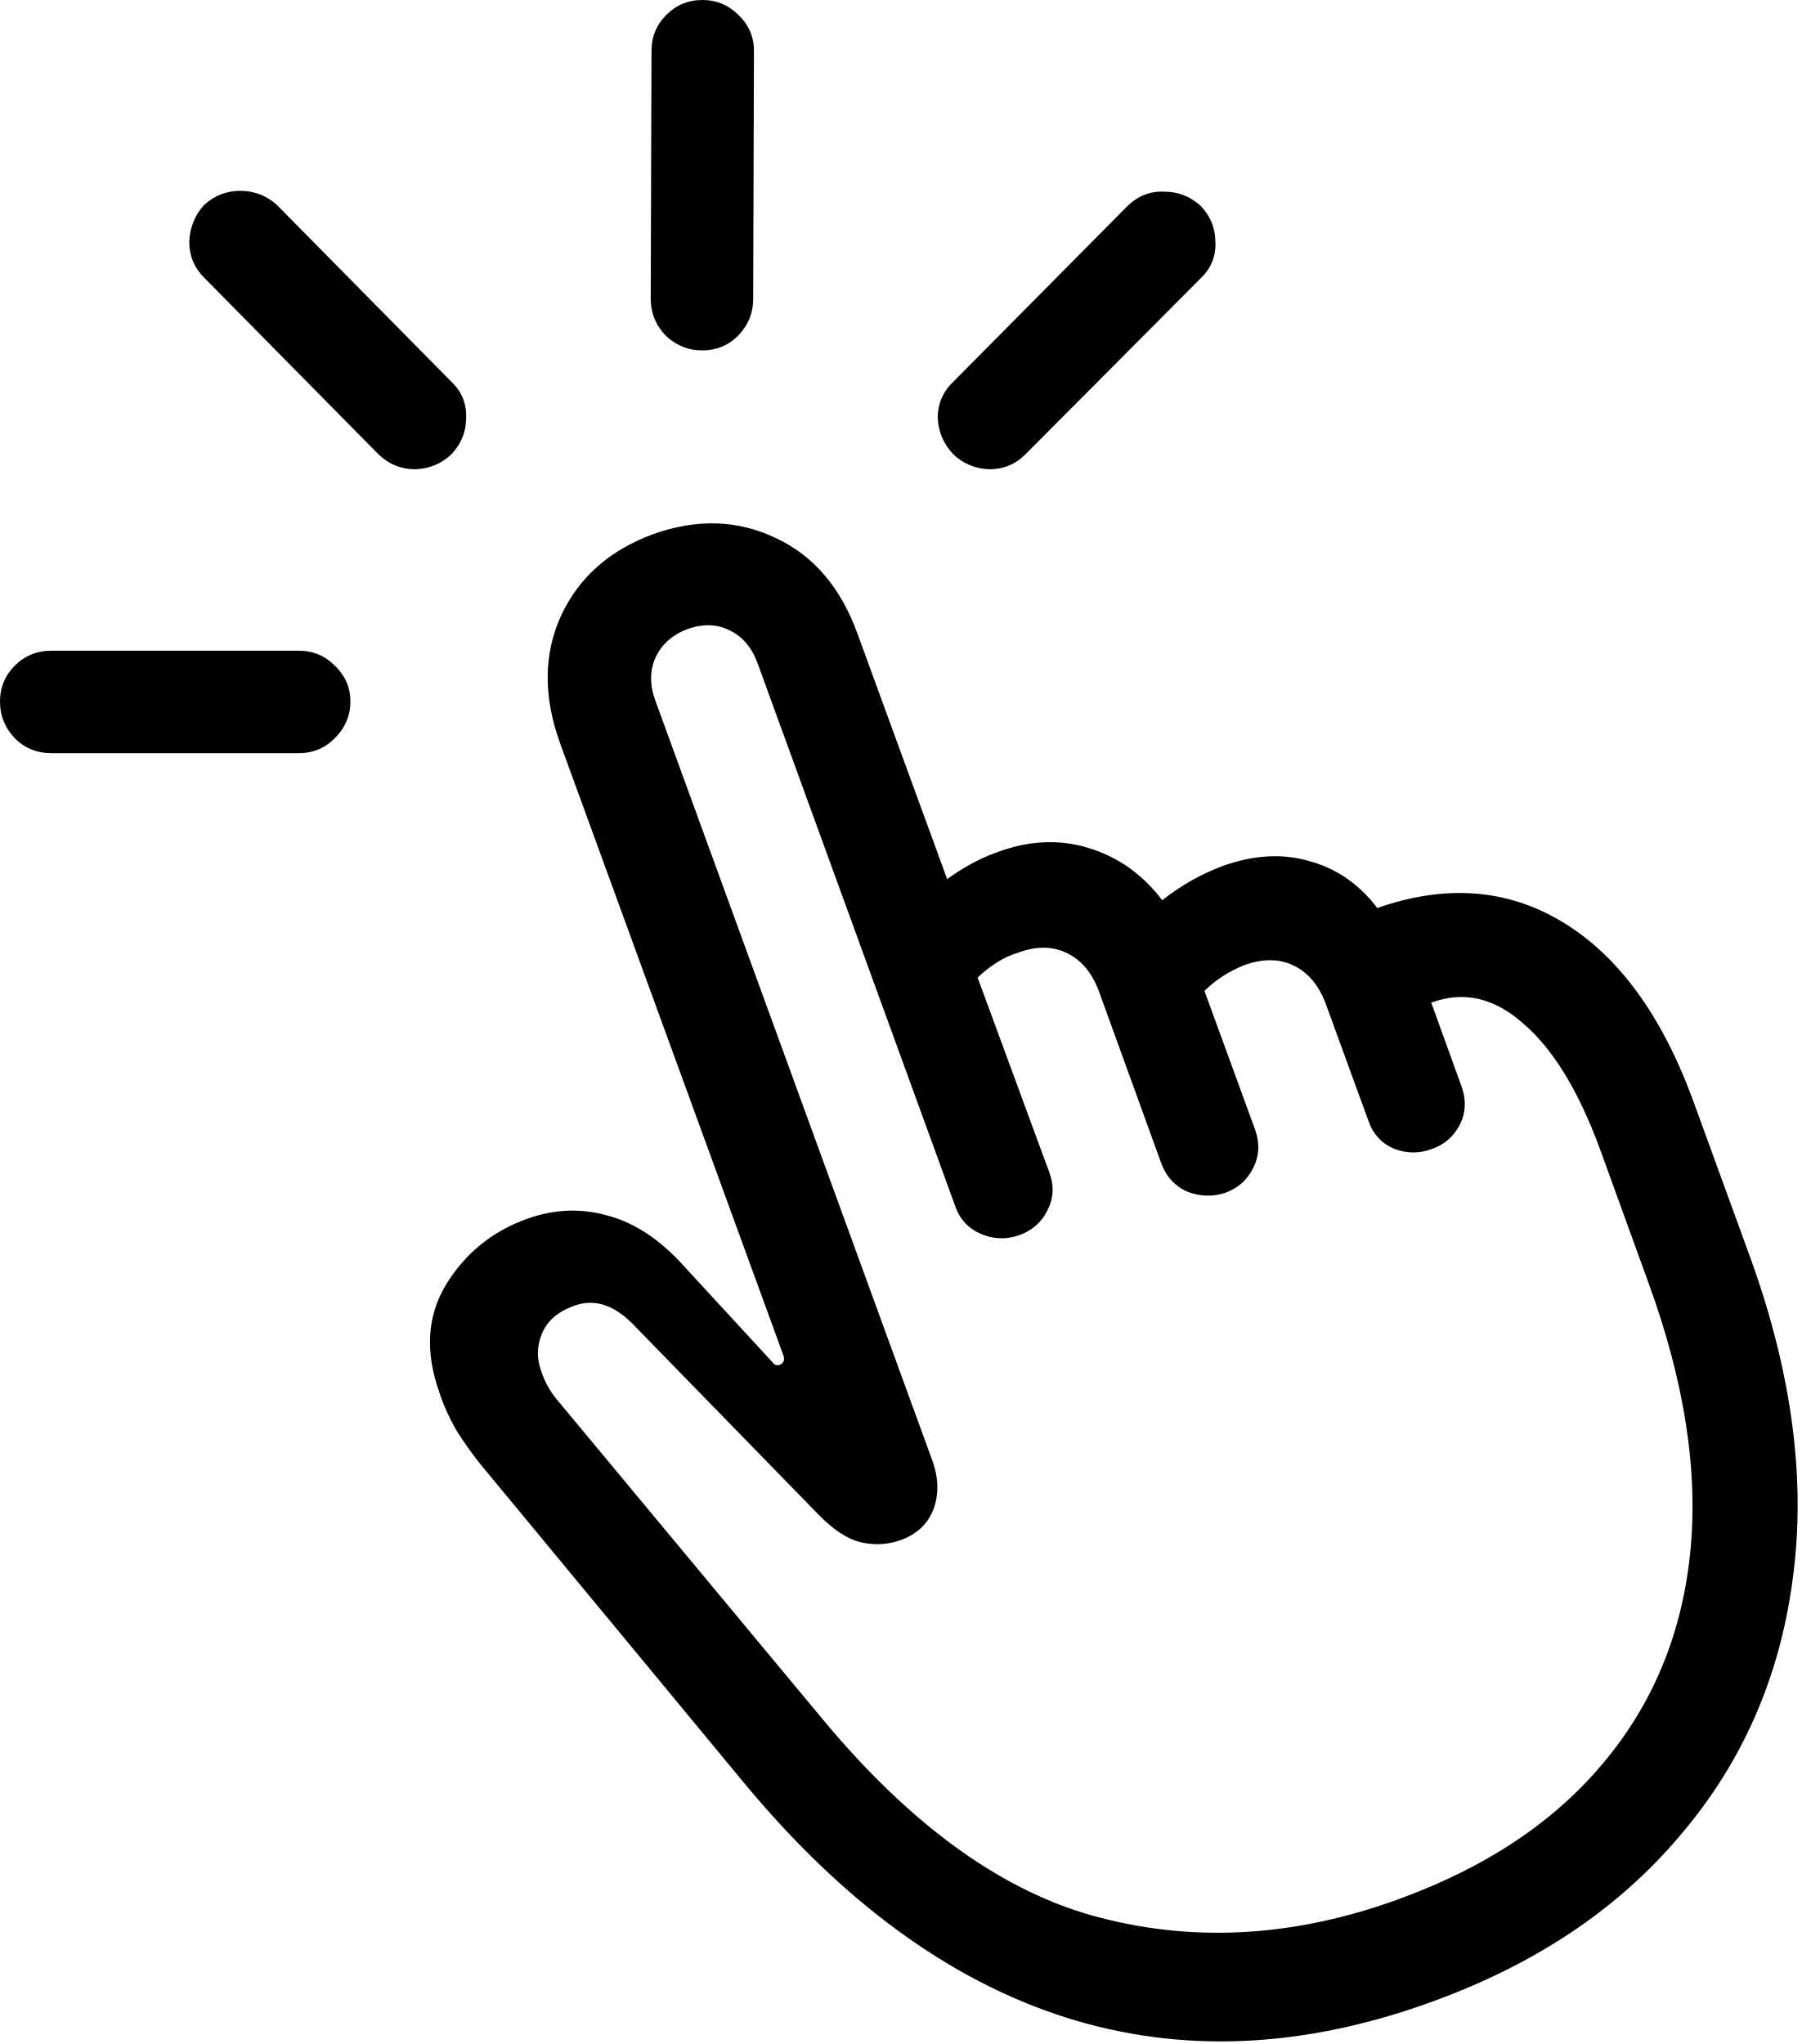
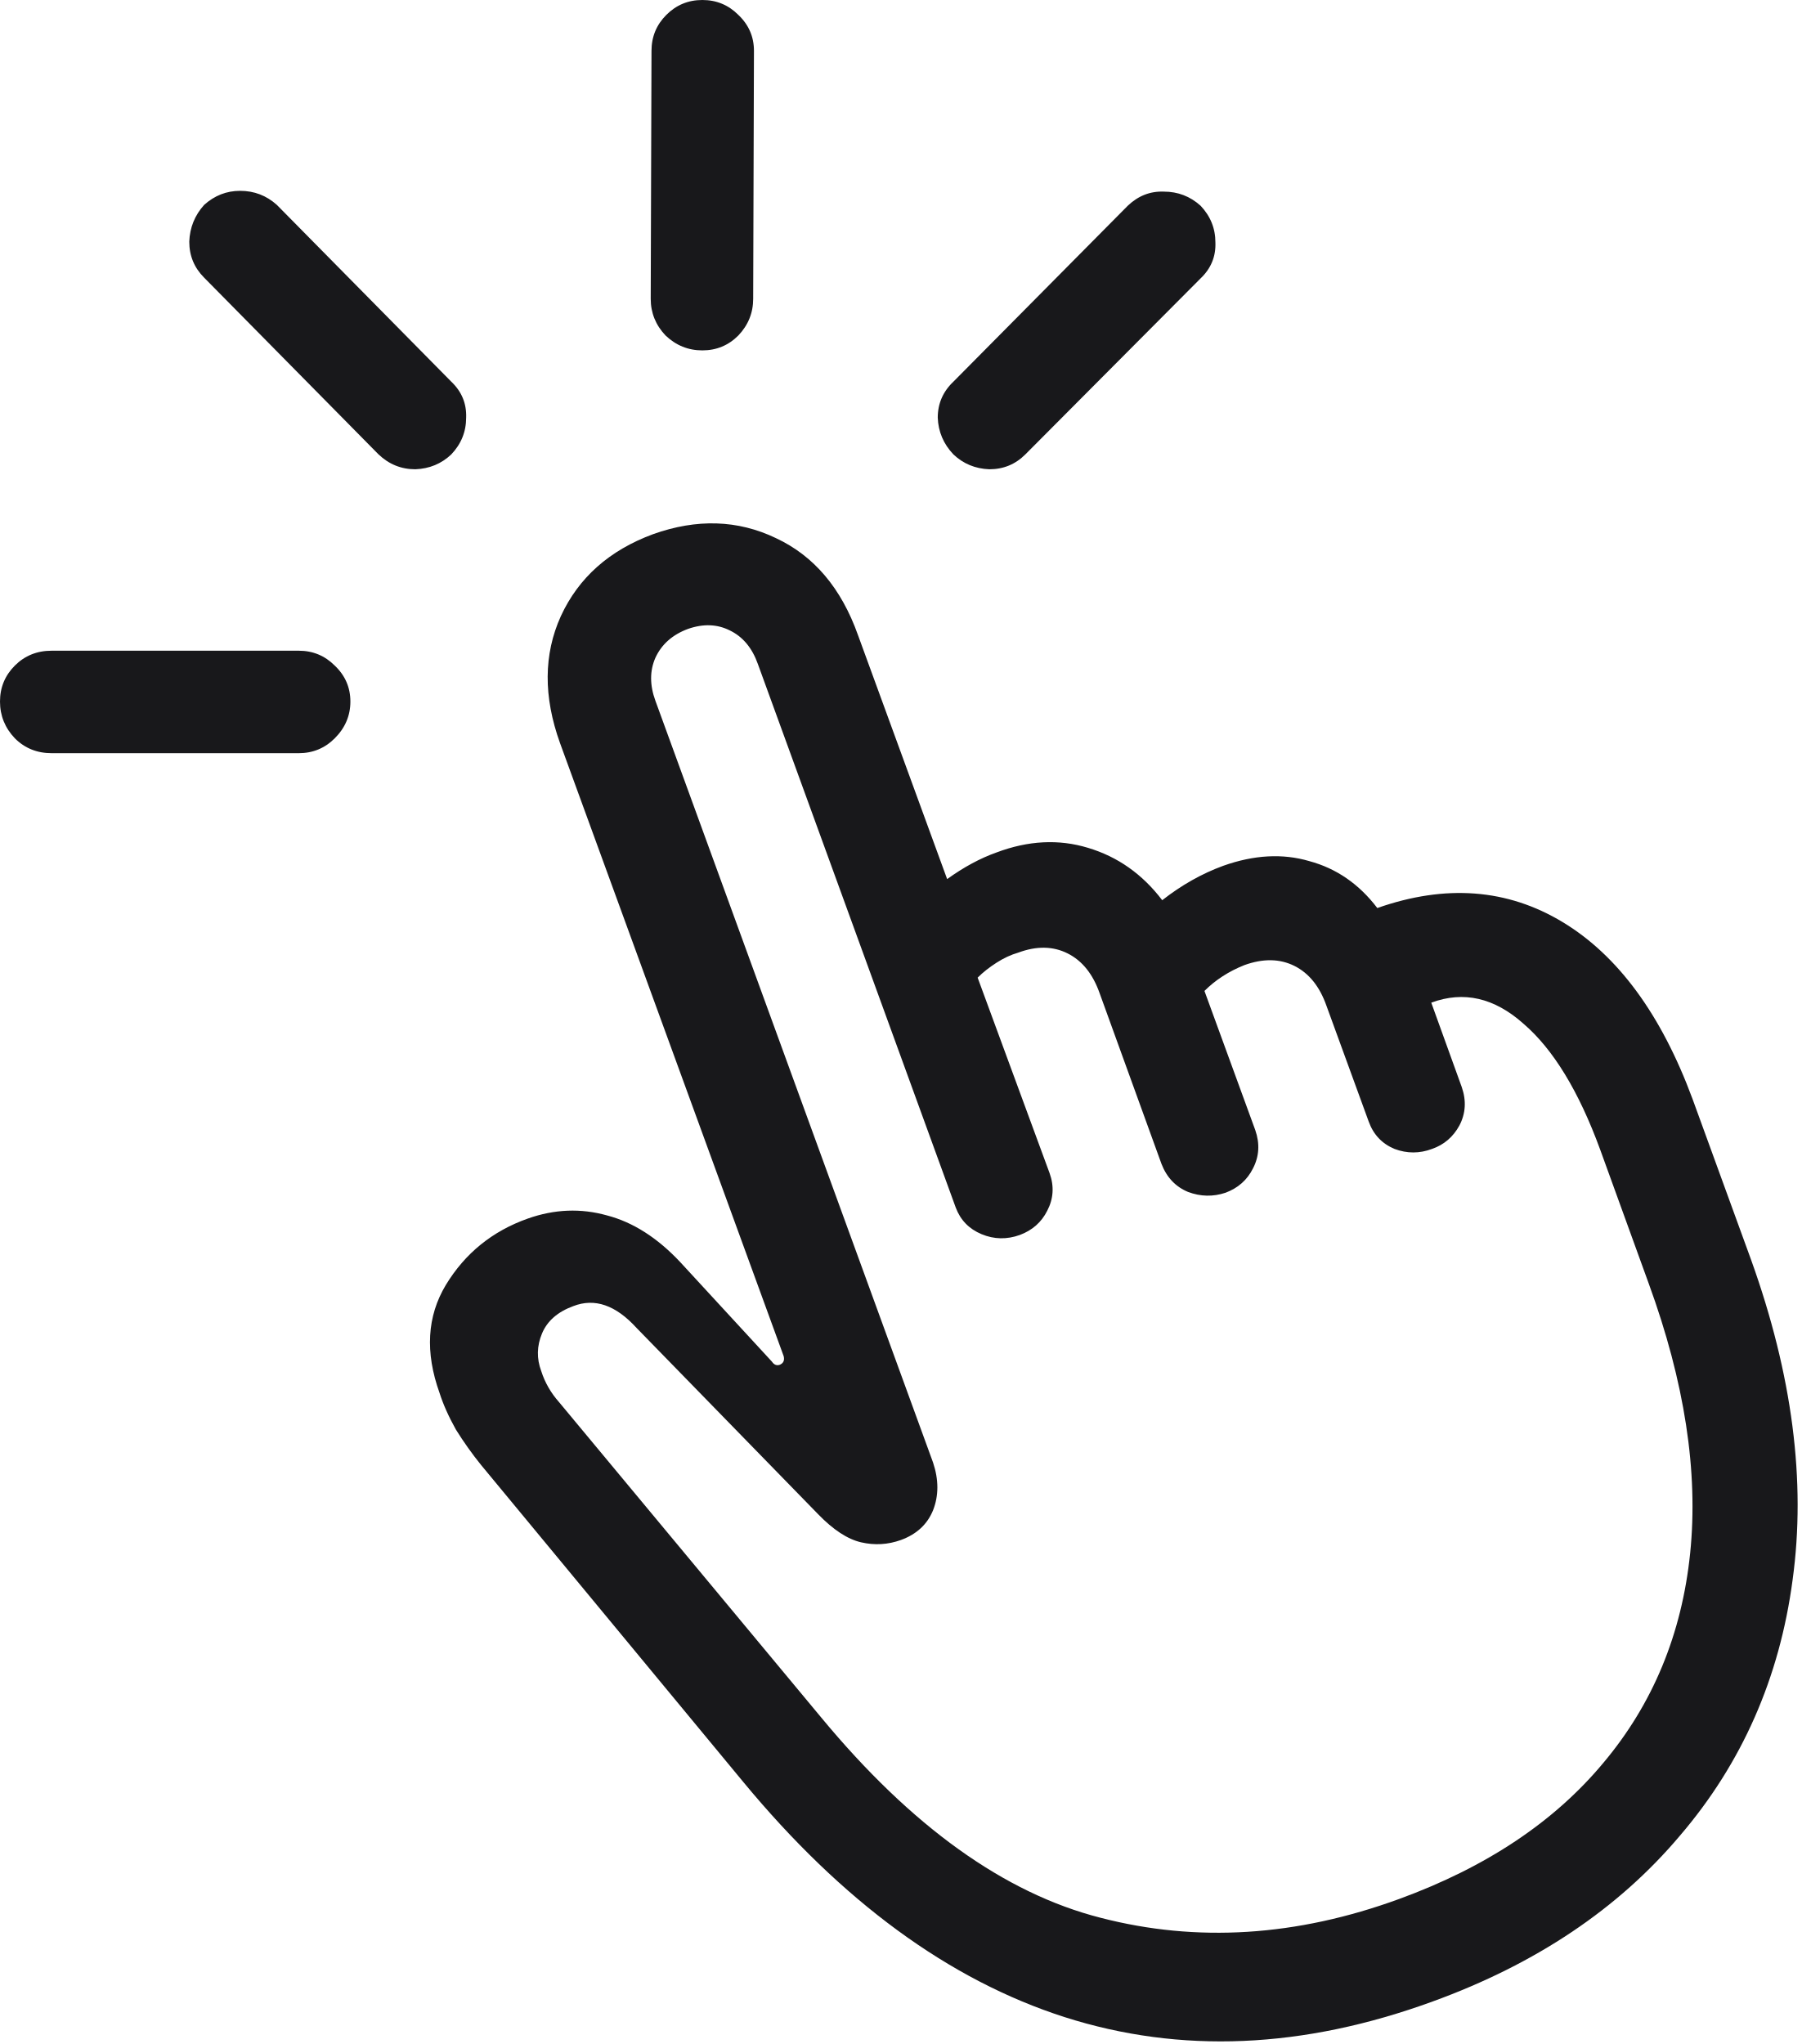
<svg xmlns="http://www.w3.org/2000/svg" width="334" height="379" viewBox="0 0 334 379" fill="none">
-   <path d="M64.969 130.083C64.969 132.693 64.002 134.965 62.068 136.898C60.231 138.735 58.008 139.654 55.398 139.654H9.571C6.864 139.654 4.592 138.735 2.755 136.898C0.918 134.965 0 132.693 0 130.083C0 127.472 0.918 125.249 2.755 123.412C4.592 121.575 6.864 120.656 9.571 120.656H55.398C58.008 120.656 60.231 121.575 62.068 123.412C64.002 125.249 64.969 127.472 64.969 130.083ZM83.676 84.256C81.839 85.997 79.616 86.915 77.005 87.012C74.395 87.012 72.123 86.093 70.189 84.256L37.85 51.482C36.013 49.645 35.095 47.421 35.095 44.811C35.191 42.201 36.11 39.929 37.85 37.995C39.784 36.255 42.007 35.385 44.521 35.385C47.131 35.385 49.403 36.255 51.337 37.995L83.676 70.769C85.61 72.606 86.528 74.83 86.432 77.44C86.432 80.051 85.513 82.323 83.676 84.256ZM130.228 64.969C127.617 64.969 125.345 64.05 123.412 62.213C121.575 60.28 120.656 58.008 120.656 55.398L120.801 9.426C120.801 6.816 121.72 4.592 123.557 2.755C125.394 0.918 127.617 0 130.228 0C132.838 0 135.062 0.918 136.898 2.755C138.832 4.592 139.799 6.816 139.799 9.426L139.654 55.398C139.654 58.008 138.735 60.28 136.898 62.213C135.062 64.05 132.838 64.969 130.228 64.969ZM176.779 84.256C174.942 82.323 173.975 80.051 173.878 77.44C173.878 74.83 174.845 72.606 176.779 70.769L209.118 38.14C211.052 36.303 213.275 35.433 215.789 35.53C218.399 35.53 220.671 36.4 222.605 38.14C224.442 40.074 225.36 42.346 225.36 44.956C225.457 47.566 224.539 49.79 222.605 51.627L190.121 84.256C188.284 86.093 186.06 87.012 183.45 87.012C180.839 86.915 178.616 85.997 176.779 84.256ZM265.676 371.105C241.603 379.903 218.834 380.87 197.372 374.005C176.005 367.141 156.138 352.591 137.769 330.354L89.187 271.622C87.543 269.591 85.997 267.416 84.546 265.096C83.193 262.679 82.178 260.407 81.501 258.28C78.794 250.739 79.181 244.068 82.661 238.267C86.238 232.37 91.314 228.261 97.888 225.94C102.819 224.2 107.701 224.007 112.535 225.36C117.369 226.617 121.913 229.518 126.167 234.062L143.134 252.479C143.521 253.059 144.004 253.252 144.584 253.059C145.261 252.769 145.503 252.237 145.31 251.464L103.834 137.769C100.74 129.164 100.789 121.333 103.979 114.275C107.266 107.121 112.97 102.045 121.091 99.048C129.212 96.148 136.802 96.39 143.859 99.773C150.917 103.061 155.993 109.055 159.086 117.756L175.619 163.002C178.712 160.778 181.758 159.135 184.755 158.071C190.652 155.848 196.308 155.558 201.722 157.201C207.233 158.845 211.825 162.083 215.499 166.917C219.076 164.114 222.847 161.987 226.811 160.537C232.515 158.506 237.832 158.216 242.763 159.667C247.79 161.02 251.996 163.92 255.379 168.368C268.044 163.92 279.501 164.791 289.749 170.978C299.997 177.166 308.021 188.09 313.822 203.752L324.699 233.626C332.336 254.896 334.898 274.667 332.385 292.939C329.968 311.115 323.007 326.922 311.502 340.361C300.094 353.896 284.818 364.144 265.676 371.105ZM259.44 352.107C275.585 346.21 288.202 337.799 297.29 326.874C306.475 315.949 311.84 302.994 313.387 288.009C314.934 272.927 312.372 256.25 305.701 237.977L296.71 213.179C292.746 202.351 288.009 194.568 282.498 189.831C277.084 184.997 271.38 183.691 265.386 185.915L271.042 201.577C271.912 204.091 271.767 206.459 270.606 208.683C269.446 210.81 267.754 212.26 265.531 213.034C263.21 213.904 260.89 213.904 258.57 213.034C256.25 212.067 254.654 210.375 253.784 207.958L245.953 186.495C244.696 182.918 242.714 180.453 240.007 179.099C237.3 177.746 234.207 177.697 230.726 178.954C227.826 180.114 225.36 181.709 223.33 183.74L232.756 209.553C233.626 212.067 233.481 214.436 232.321 216.659C231.258 218.786 229.566 220.285 227.246 221.155C224.925 221.928 222.605 221.88 220.285 221.01C217.964 220.043 216.321 218.303 215.354 215.789L203.897 184.175C202.641 180.598 200.659 178.132 197.952 176.779C195.245 175.425 192.199 175.377 188.815 176.634C187.462 177.021 186.108 177.649 184.755 178.519C183.401 179.389 182.241 180.308 181.274 181.274L194.616 217.529C195.486 219.946 195.341 222.267 194.181 224.49C193.118 226.617 191.426 228.116 189.105 228.986C186.688 229.856 184.32 229.808 182 228.841C179.679 227.874 178.084 226.23 177.214 223.91L140.524 123.122C139.46 120.125 137.72 118.046 135.303 116.886C132.983 115.726 130.421 115.629 127.617 116.596C124.717 117.659 122.687 119.448 121.526 121.961C120.463 124.378 120.463 127.037 121.526 129.938L173.008 271.187C174.072 274.377 174.072 277.326 173.008 280.033C171.945 282.643 169.963 284.48 167.062 285.543C164.646 286.414 162.18 286.559 159.667 285.979C157.153 285.398 154.494 283.658 151.69 280.758L118.046 246.243C114.179 241.989 110.263 240.636 106.299 242.183C103.399 243.246 101.465 244.938 100.499 247.258C99.532 249.579 99.483 251.899 100.354 254.219C101.03 256.346 102.142 258.28 103.689 260.02L152.271 318.463C168.996 338.669 186.253 351.044 204.042 355.588C221.928 360.229 240.394 359.068 259.44 352.107Z" fill="black" />
+   <path d="M64.969 130.083C64.969 132.693 64.002 134.965 62.068 136.898C60.231 138.735 58.008 139.654 55.398 139.654H9.571C6.864 139.654 4.592 138.735 2.755 136.898C0.918 134.965 0 132.693 0 130.083C0 127.472 0.918 125.249 2.755 123.412C4.592 121.575 6.864 120.656 9.571 120.656H55.398C58.008 120.656 60.231 121.575 62.068 123.412C64.002 125.249 64.969 127.472 64.969 130.083ZM83.676 84.256C81.839 85.997 79.616 86.915 77.005 87.012C74.395 87.012 72.123 86.093 70.189 84.256L37.85 51.482C36.013 49.645 35.095 47.421 35.095 44.811C35.191 42.201 36.11 39.929 37.85 37.995C39.784 36.255 42.007 35.385 44.521 35.385C47.131 35.385 49.403 36.255 51.337 37.995L83.676 70.769C85.61 72.606 86.528 74.83 86.432 77.44C86.432 80.051 85.513 82.323 83.676 84.256ZM130.228 64.969C127.617 64.969 125.345 64.05 123.412 62.213C121.575 60.28 120.656 58.008 120.656 55.398L120.801 9.426C120.801 6.816 121.72 4.592 123.557 2.755C125.394 0.918 127.617 0 130.228 0C132.838 0 135.062 0.918 136.898 2.755C138.832 4.592 139.799 6.816 139.799 9.426L139.654 55.398C139.654 58.008 138.735 60.28 136.898 62.213C135.062 64.05 132.838 64.969 130.228 64.969ZM176.779 84.256C174.942 82.323 173.975 80.051 173.878 77.44C173.878 74.83 174.845 72.606 176.779 70.769L209.118 38.14C211.052 36.303 213.275 35.433 215.789 35.53C218.399 35.53 220.671 36.4 222.605 38.14C224.442 40.074 225.36 42.346 225.36 44.956C225.457 47.566 224.539 49.79 222.605 51.627L190.121 84.256C188.284 86.093 186.06 87.012 183.45 87.012C180.839 86.915 178.616 85.997 176.779 84.256ZM265.676 371.105C241.603 379.903 218.834 380.87 197.372 374.005C176.005 367.141 156.138 352.591 137.769 330.354L89.187 271.622C87.543 269.591 85.997 267.416 84.546 265.096C83.193 262.679 82.178 260.407 81.501 258.28C78.794 250.739 79.181 244.068 82.661 238.267C86.238 232.37 91.314 228.261 97.888 225.94C102.819 224.2 107.701 224.007 112.535 225.36C117.369 226.617 121.913 229.518 126.167 234.062L143.134 252.479C143.521 253.059 144.004 253.252 144.584 253.059C145.261 252.769 145.503 252.237 145.31 251.464L103.834 137.769C100.74 129.164 100.789 121.333 103.979 114.275C107.266 107.121 112.97 102.045 121.091 99.048C129.212 96.148 136.802 96.39 143.859 99.773C150.917 103.061 155.993 109.055 159.086 117.756L175.619 163.002C178.712 160.778 181.758 159.135 184.755 158.071C190.652 155.848 196.308 155.558 201.722 157.201C207.233 158.845 211.825 162.083 215.499 166.917C219.076 164.114 222.847 161.987 226.811 160.537C232.515 158.506 237.832 158.216 242.763 159.667C247.79 161.02 251.996 163.92 255.379 168.368C268.044 163.92 279.501 164.791 289.749 170.978C299.997 177.166 308.021 188.09 313.822 203.752L324.699 233.626C332.336 254.896 334.898 274.667 332.385 292.939C329.968 311.115 323.007 326.922 311.502 340.361C300.094 353.896 284.818 364.144 265.676 371.105ZM259.44 352.107C275.585 346.21 288.202 337.799 297.29 326.874C306.475 315.949 311.84 302.994 313.387 288.009C314.934 272.927 312.372 256.25 305.701 237.977L296.71 213.179C292.746 202.351 288.009 194.568 282.498 189.831C277.084 184.997 271.38 183.691 265.386 185.915L271.042 201.577C271.912 204.091 271.767 206.459 270.606 208.683C269.446 210.81 267.754 212.26 265.531 213.034C263.21 213.904 260.89 213.904 258.57 213.034C256.25 212.067 254.654 210.375 253.784 207.958L245.953 186.495C244.696 182.918 242.714 180.453 240.007 179.099C237.3 177.746 234.207 177.697 230.726 178.954C227.826 180.114 225.36 181.709 223.33 183.74L232.756 209.553C233.626 212.067 233.481 214.436 232.321 216.659C231.258 218.786 229.566 220.285 227.246 221.155C224.925 221.928 222.605 221.88 220.285 221.01C217.964 220.043 216.321 218.303 215.354 215.789L203.897 184.175C202.641 180.598 200.659 178.132 197.952 176.779C195.245 175.425 192.199 175.377 188.815 176.634C187.462 177.021 186.108 177.649 184.755 178.519C183.401 179.389 182.241 180.308 181.274 181.274L194.616 217.529C195.486 219.946 195.341 222.267 194.181 224.49C193.118 226.617 191.426 228.116 189.105 228.986C186.688 229.856 184.32 229.808 182 228.841C179.679 227.874 178.084 226.23 177.214 223.91L140.524 123.122C139.46 120.125 137.72 118.046 135.303 116.886C132.983 115.726 130.421 115.629 127.617 116.596C124.717 117.659 122.687 119.448 121.526 121.961C120.463 124.378 120.463 127.037 121.526 129.938L173.008 271.187C174.072 274.377 174.072 277.326 173.008 280.033C171.945 282.643 169.963 284.48 167.062 285.543C164.646 286.414 162.18 286.559 159.667 285.979C157.153 285.398 154.494 283.658 151.69 280.758L118.046 246.243C114.179 241.989 110.263 240.636 106.299 242.183C103.399 243.246 101.465 244.938 100.499 247.258C99.532 249.579 99.483 251.899 100.354 254.219C101.03 256.346 102.142 258.28 103.689 260.02L152.271 318.463C168.996 338.669 186.253 351.044 204.042 355.588C221.928 360.229 240.394 359.068 259.44 352.107Z" fill="#18181b" />
</svg>
